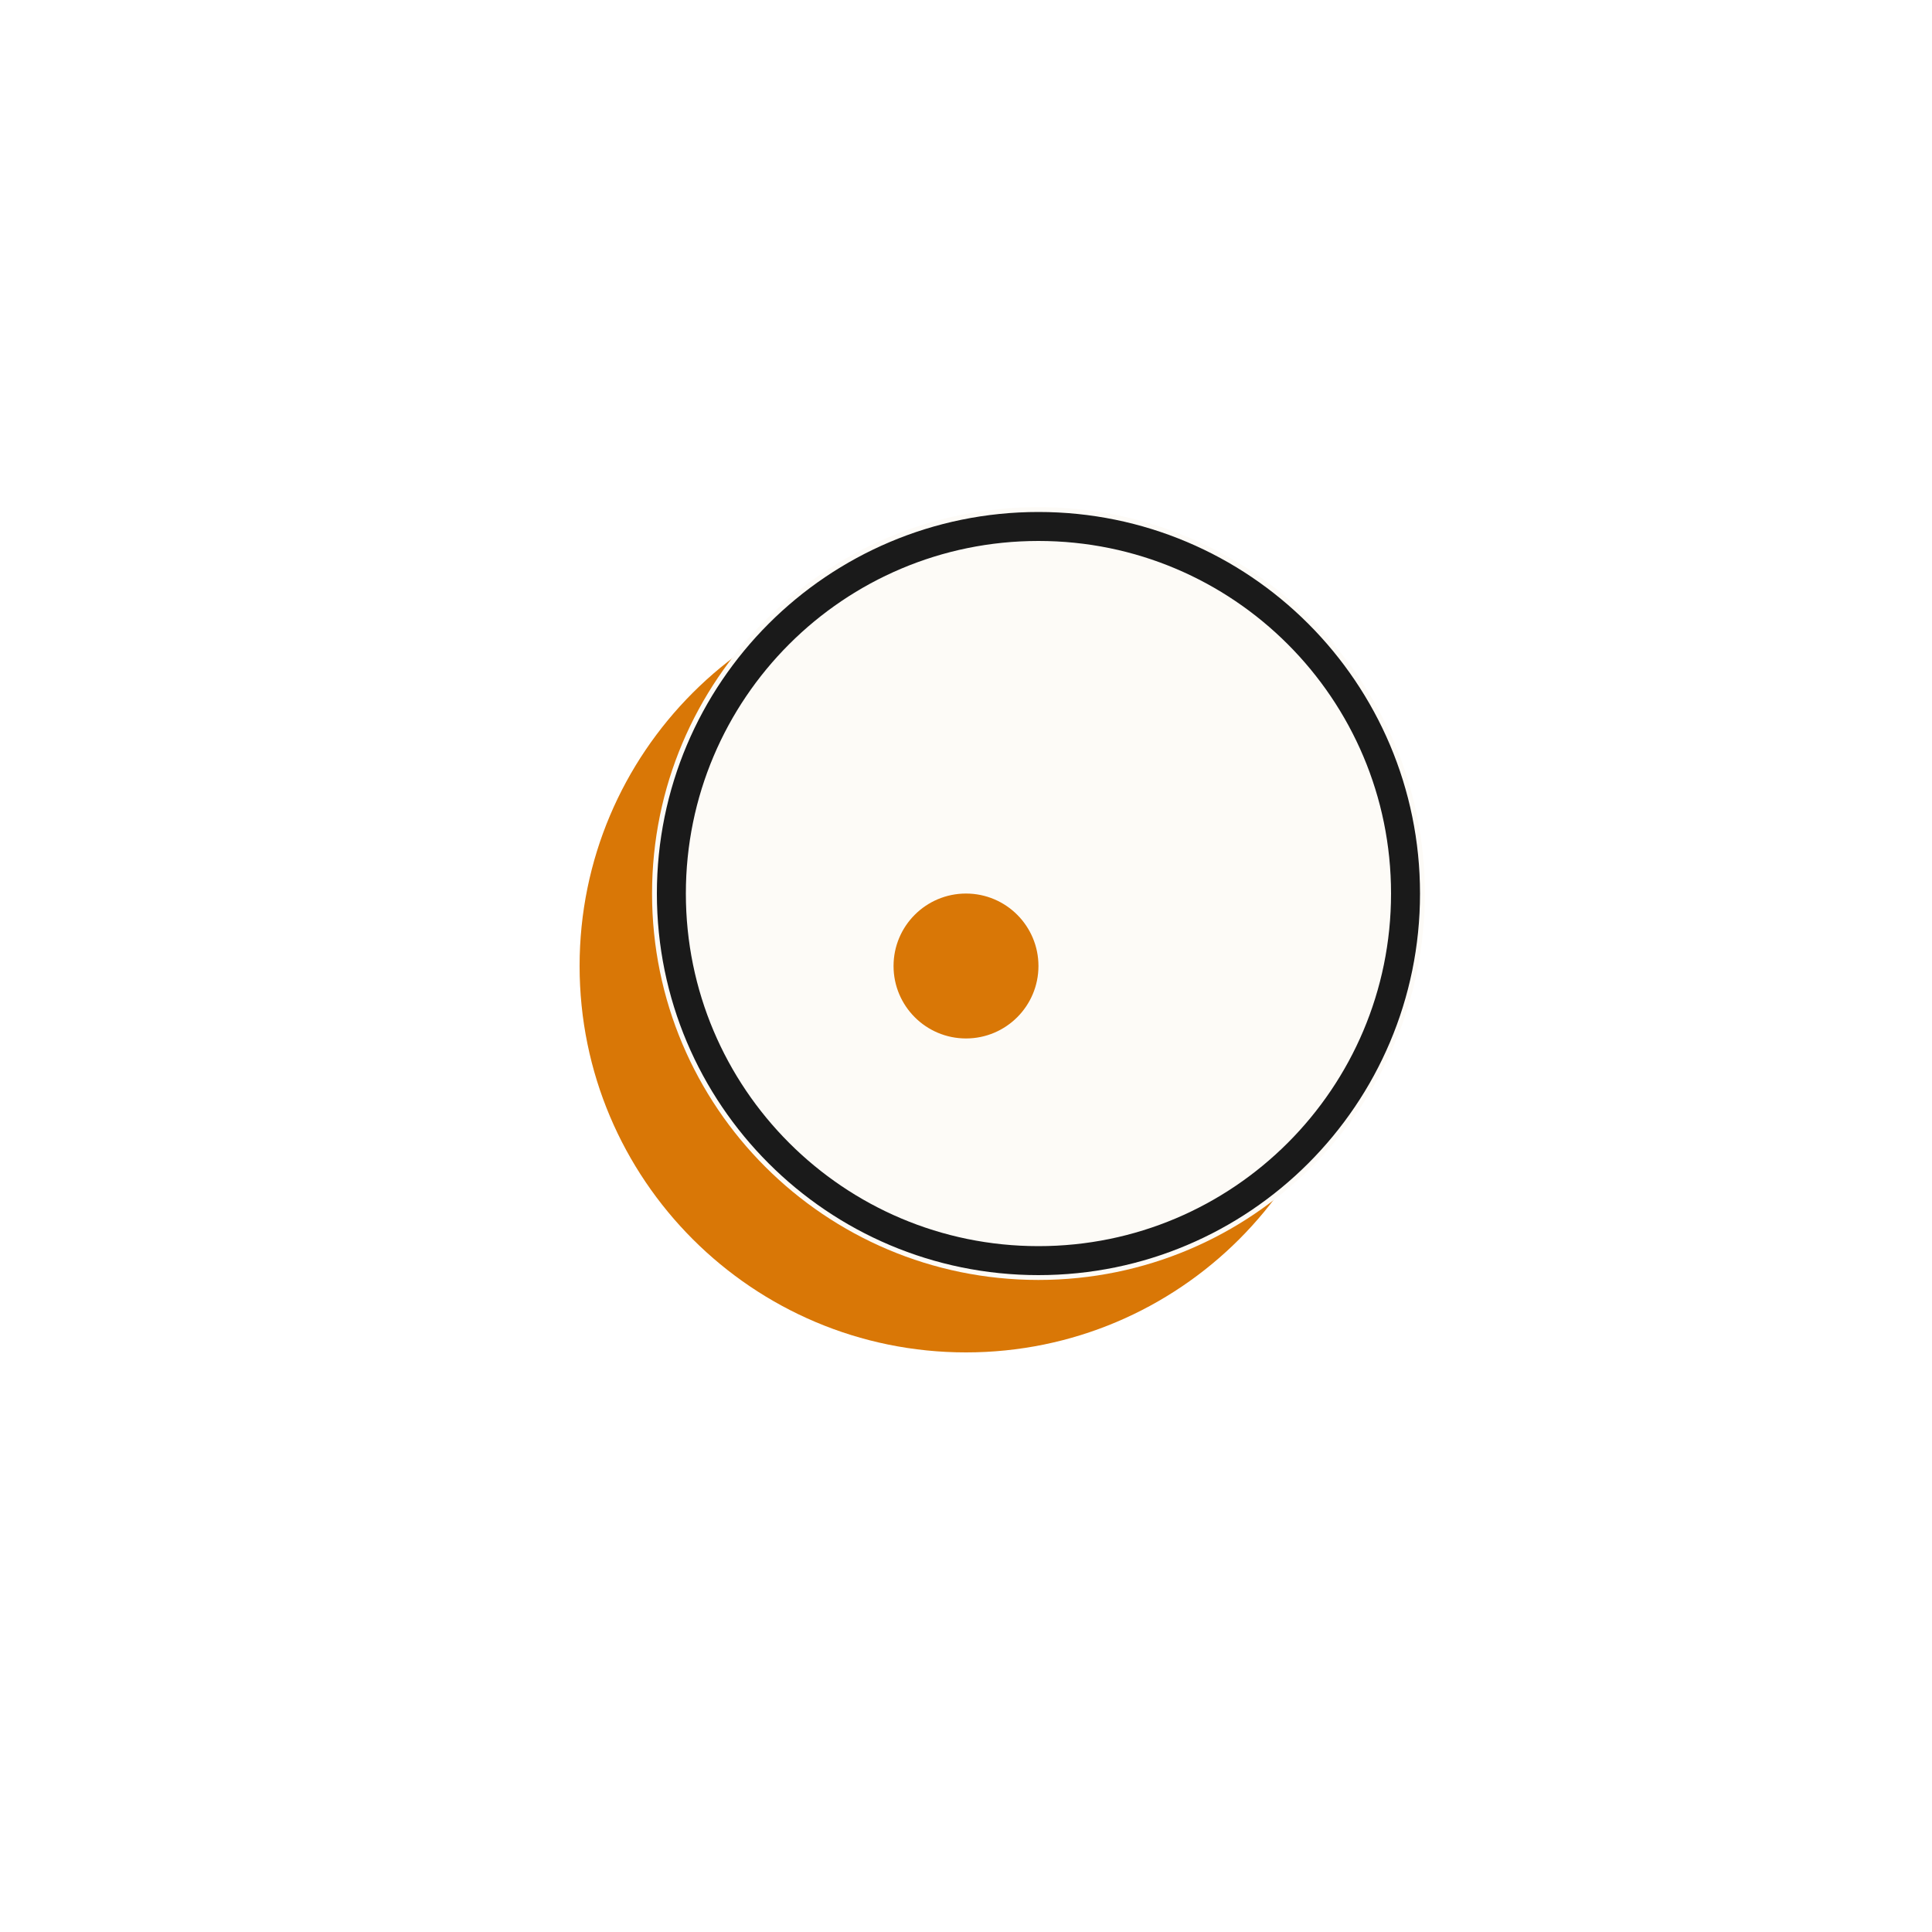
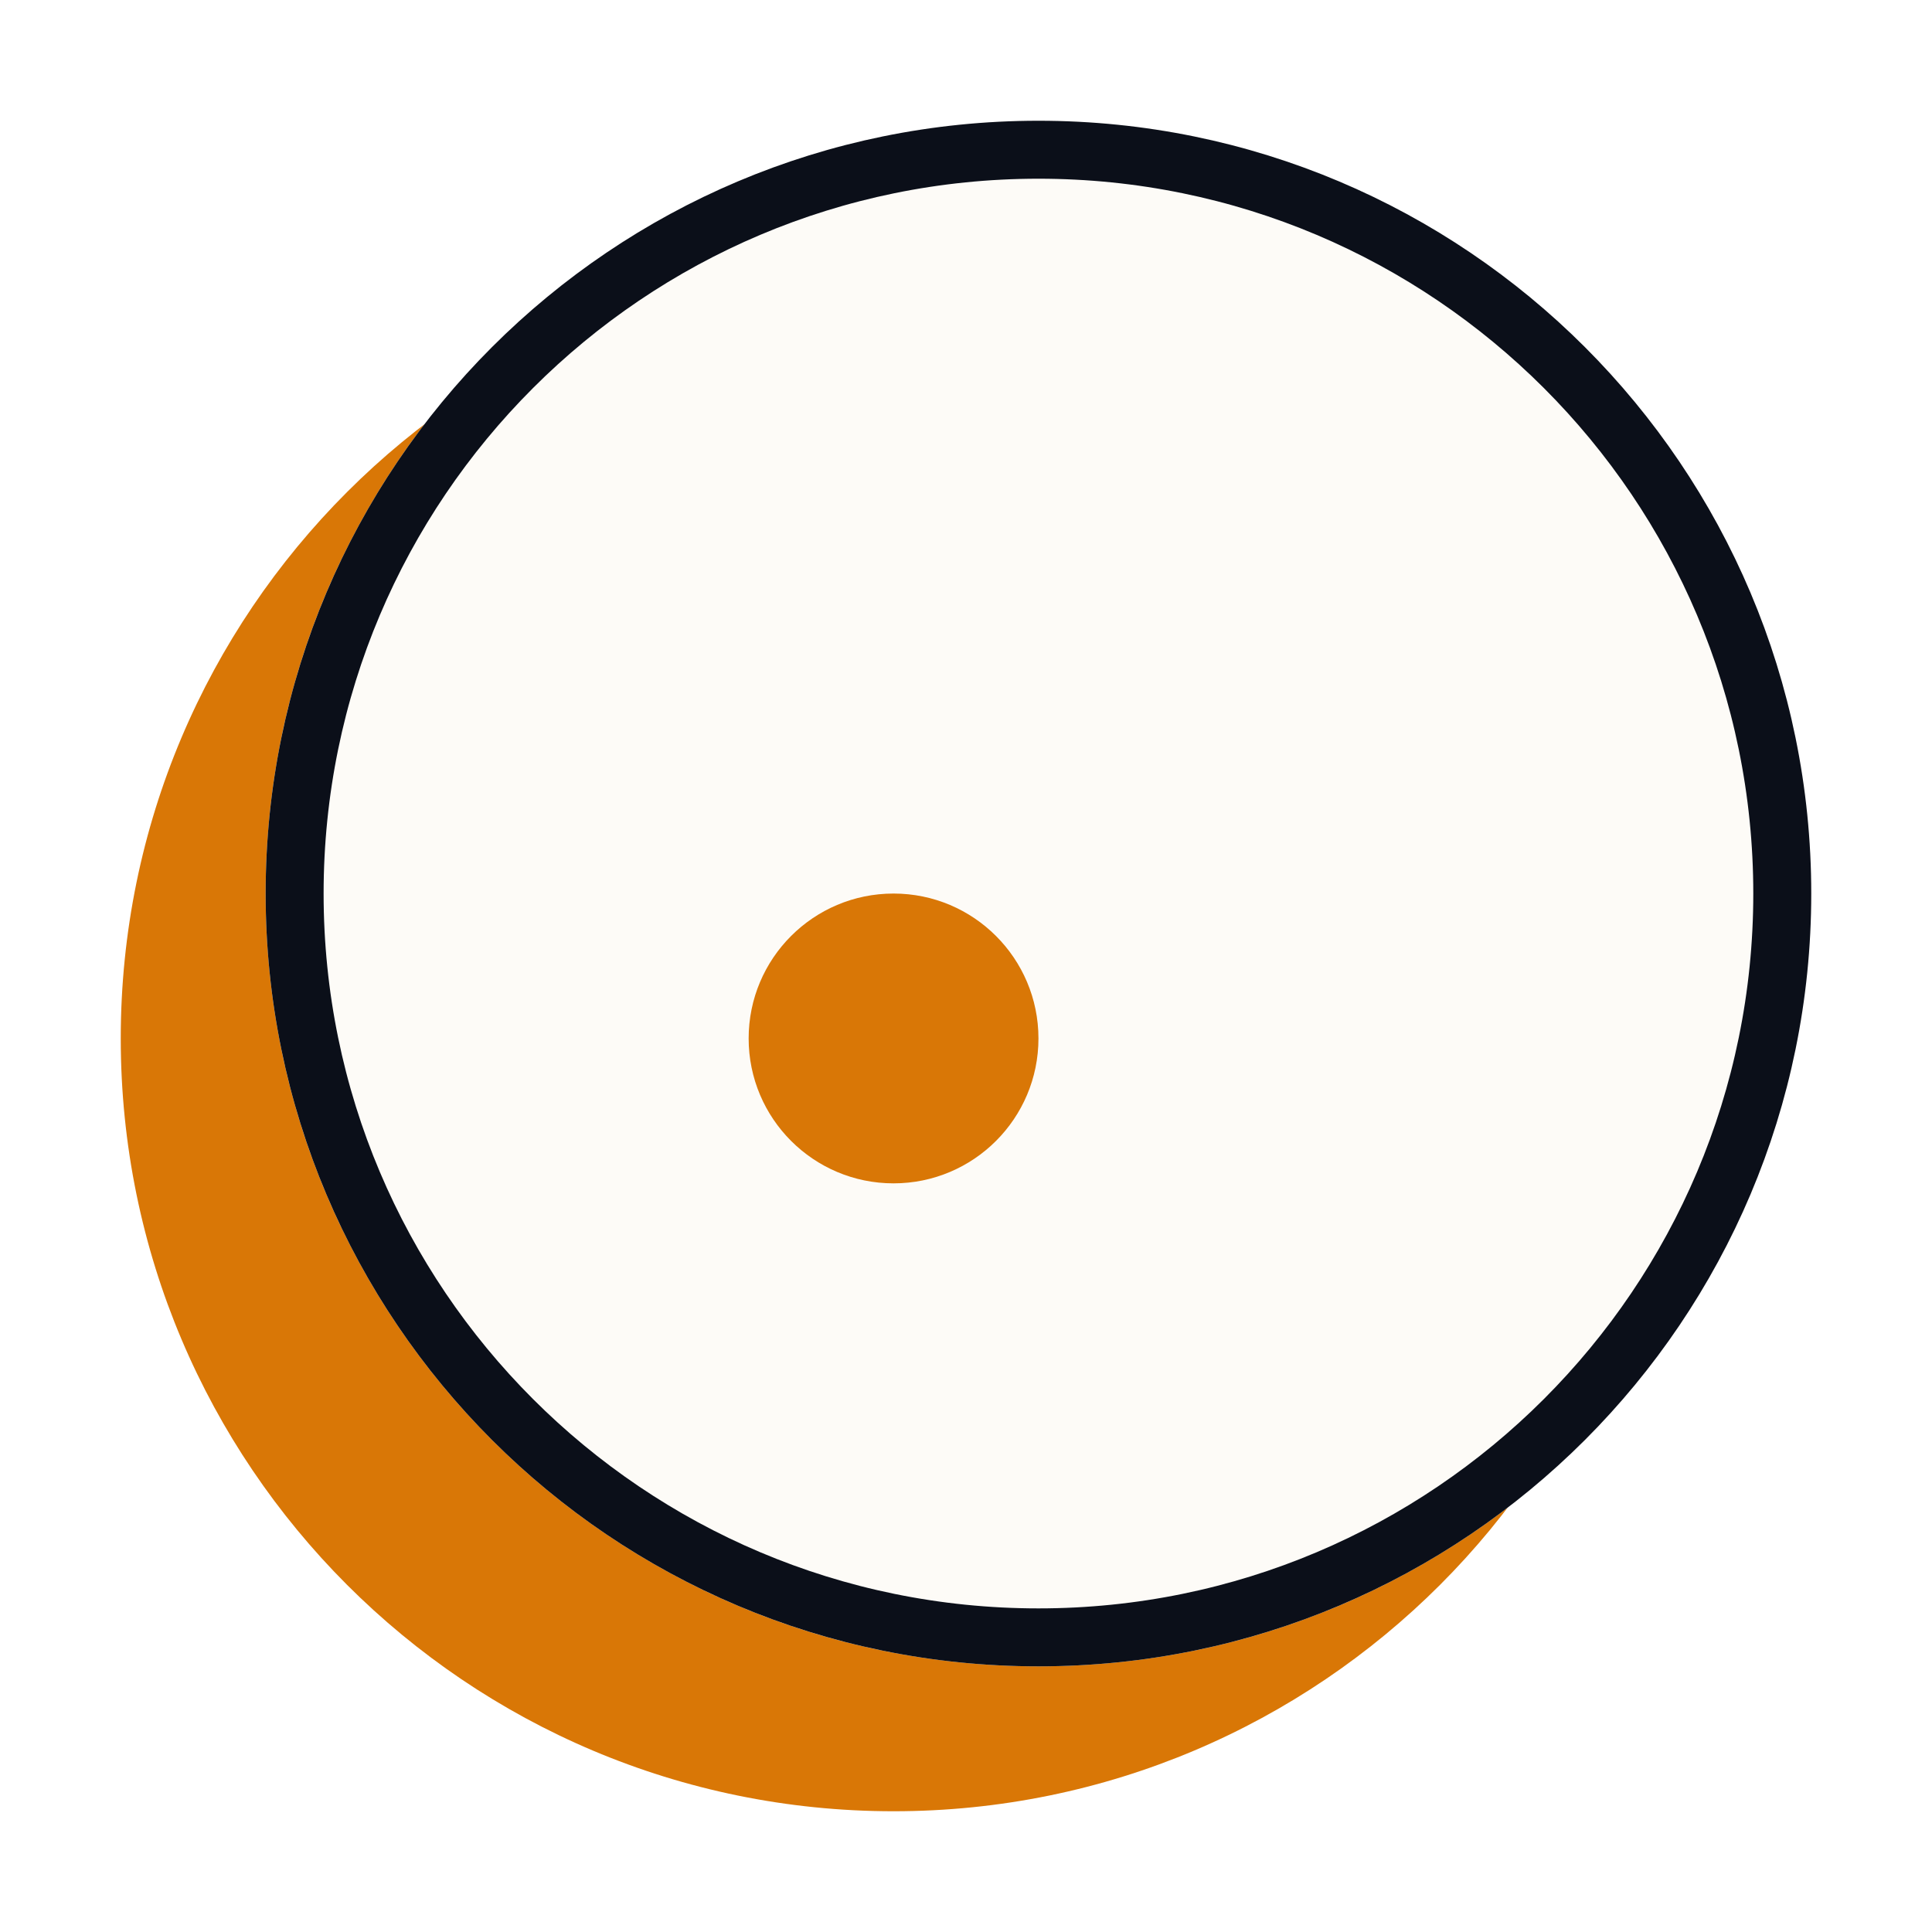
<svg xmlns="http://www.w3.org/2000/svg" viewBox="0 0 400 400" width="100%" height="100%">
-   <circle cx="200" cy="200" r="80" fill="#D97706" />
-   <circle cx="215" cy="185" r="80" fill="#FDFBF7" />
-   <circle cx="215" cy="185" r="76" fill="none" stroke="#1A1A1A" stroke-width="6" />
-   <circle cx="200" cy="200" r="15" fill="#D97706" />
+   <circle cx="185" cy="215" r="160" fill="#D97706" />
+   <circle cx="215" cy="185" r="160" fill="#FDFBF7" />
+   <circle cx="215" cy="185" r="154" fill="none" stroke="#0B0F19" stroke-width="12" />
+   <circle cx="185" cy="215" r="30" fill="#D97706" />
</svg>
